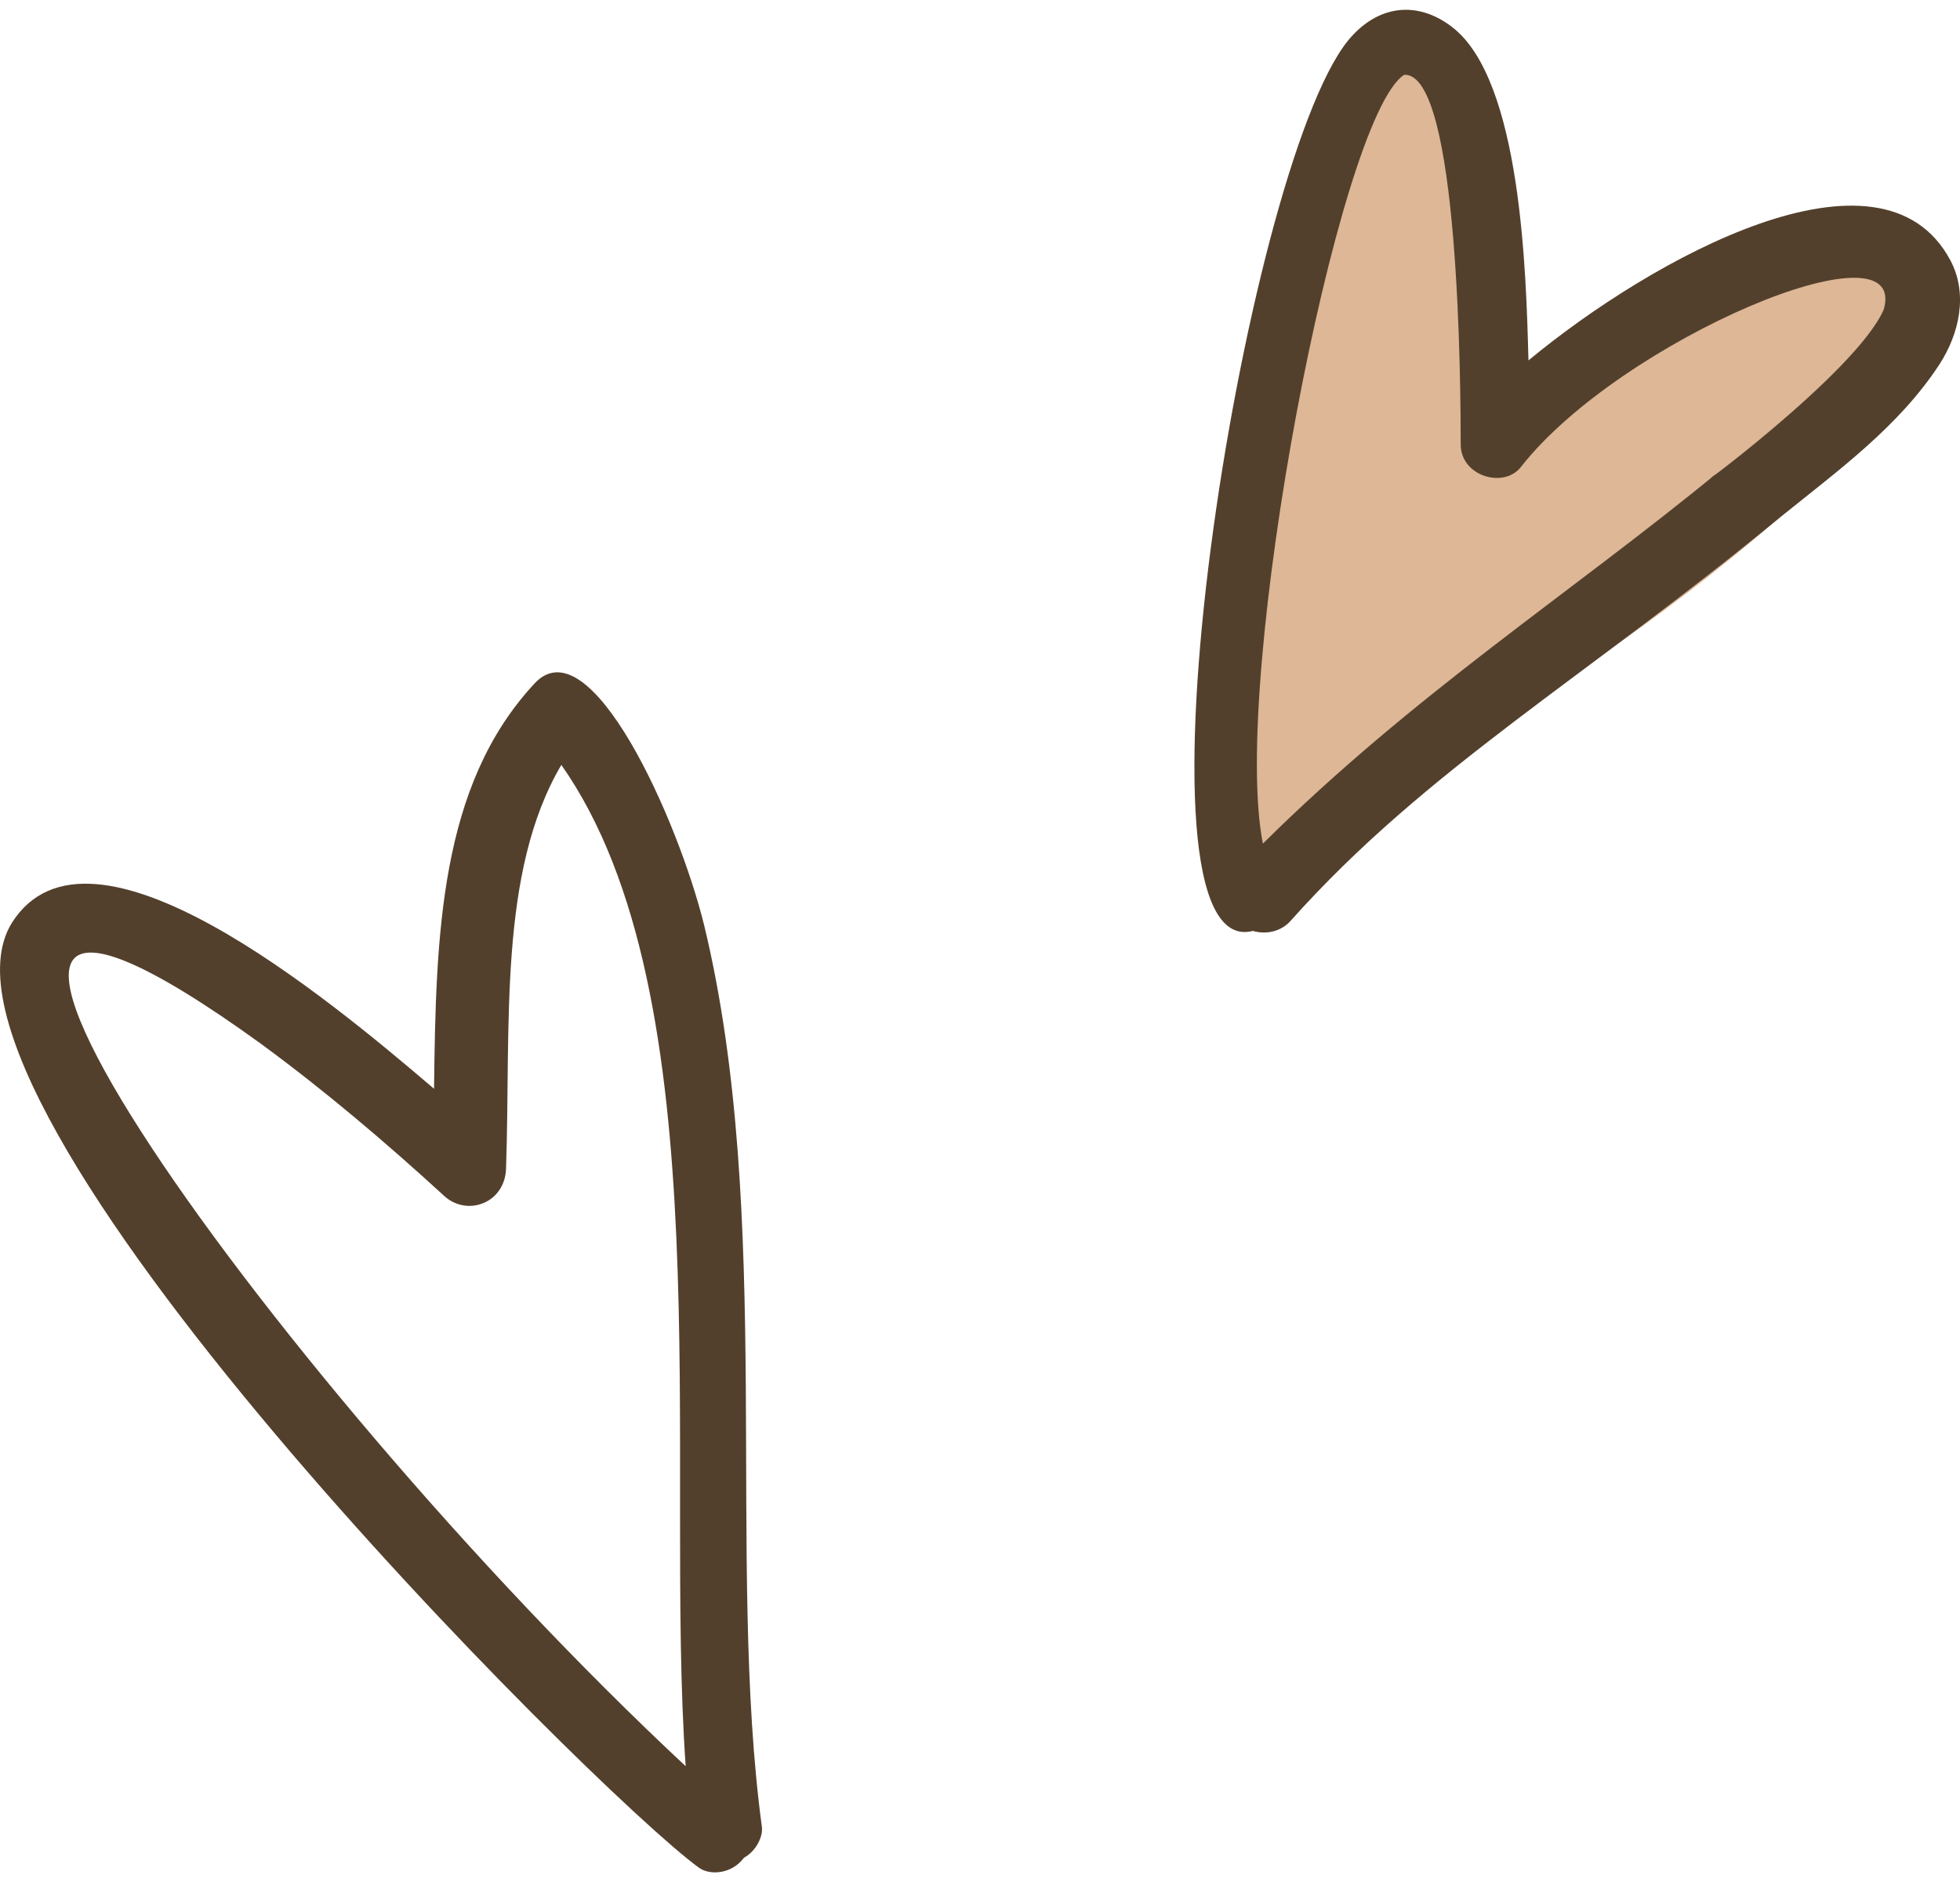
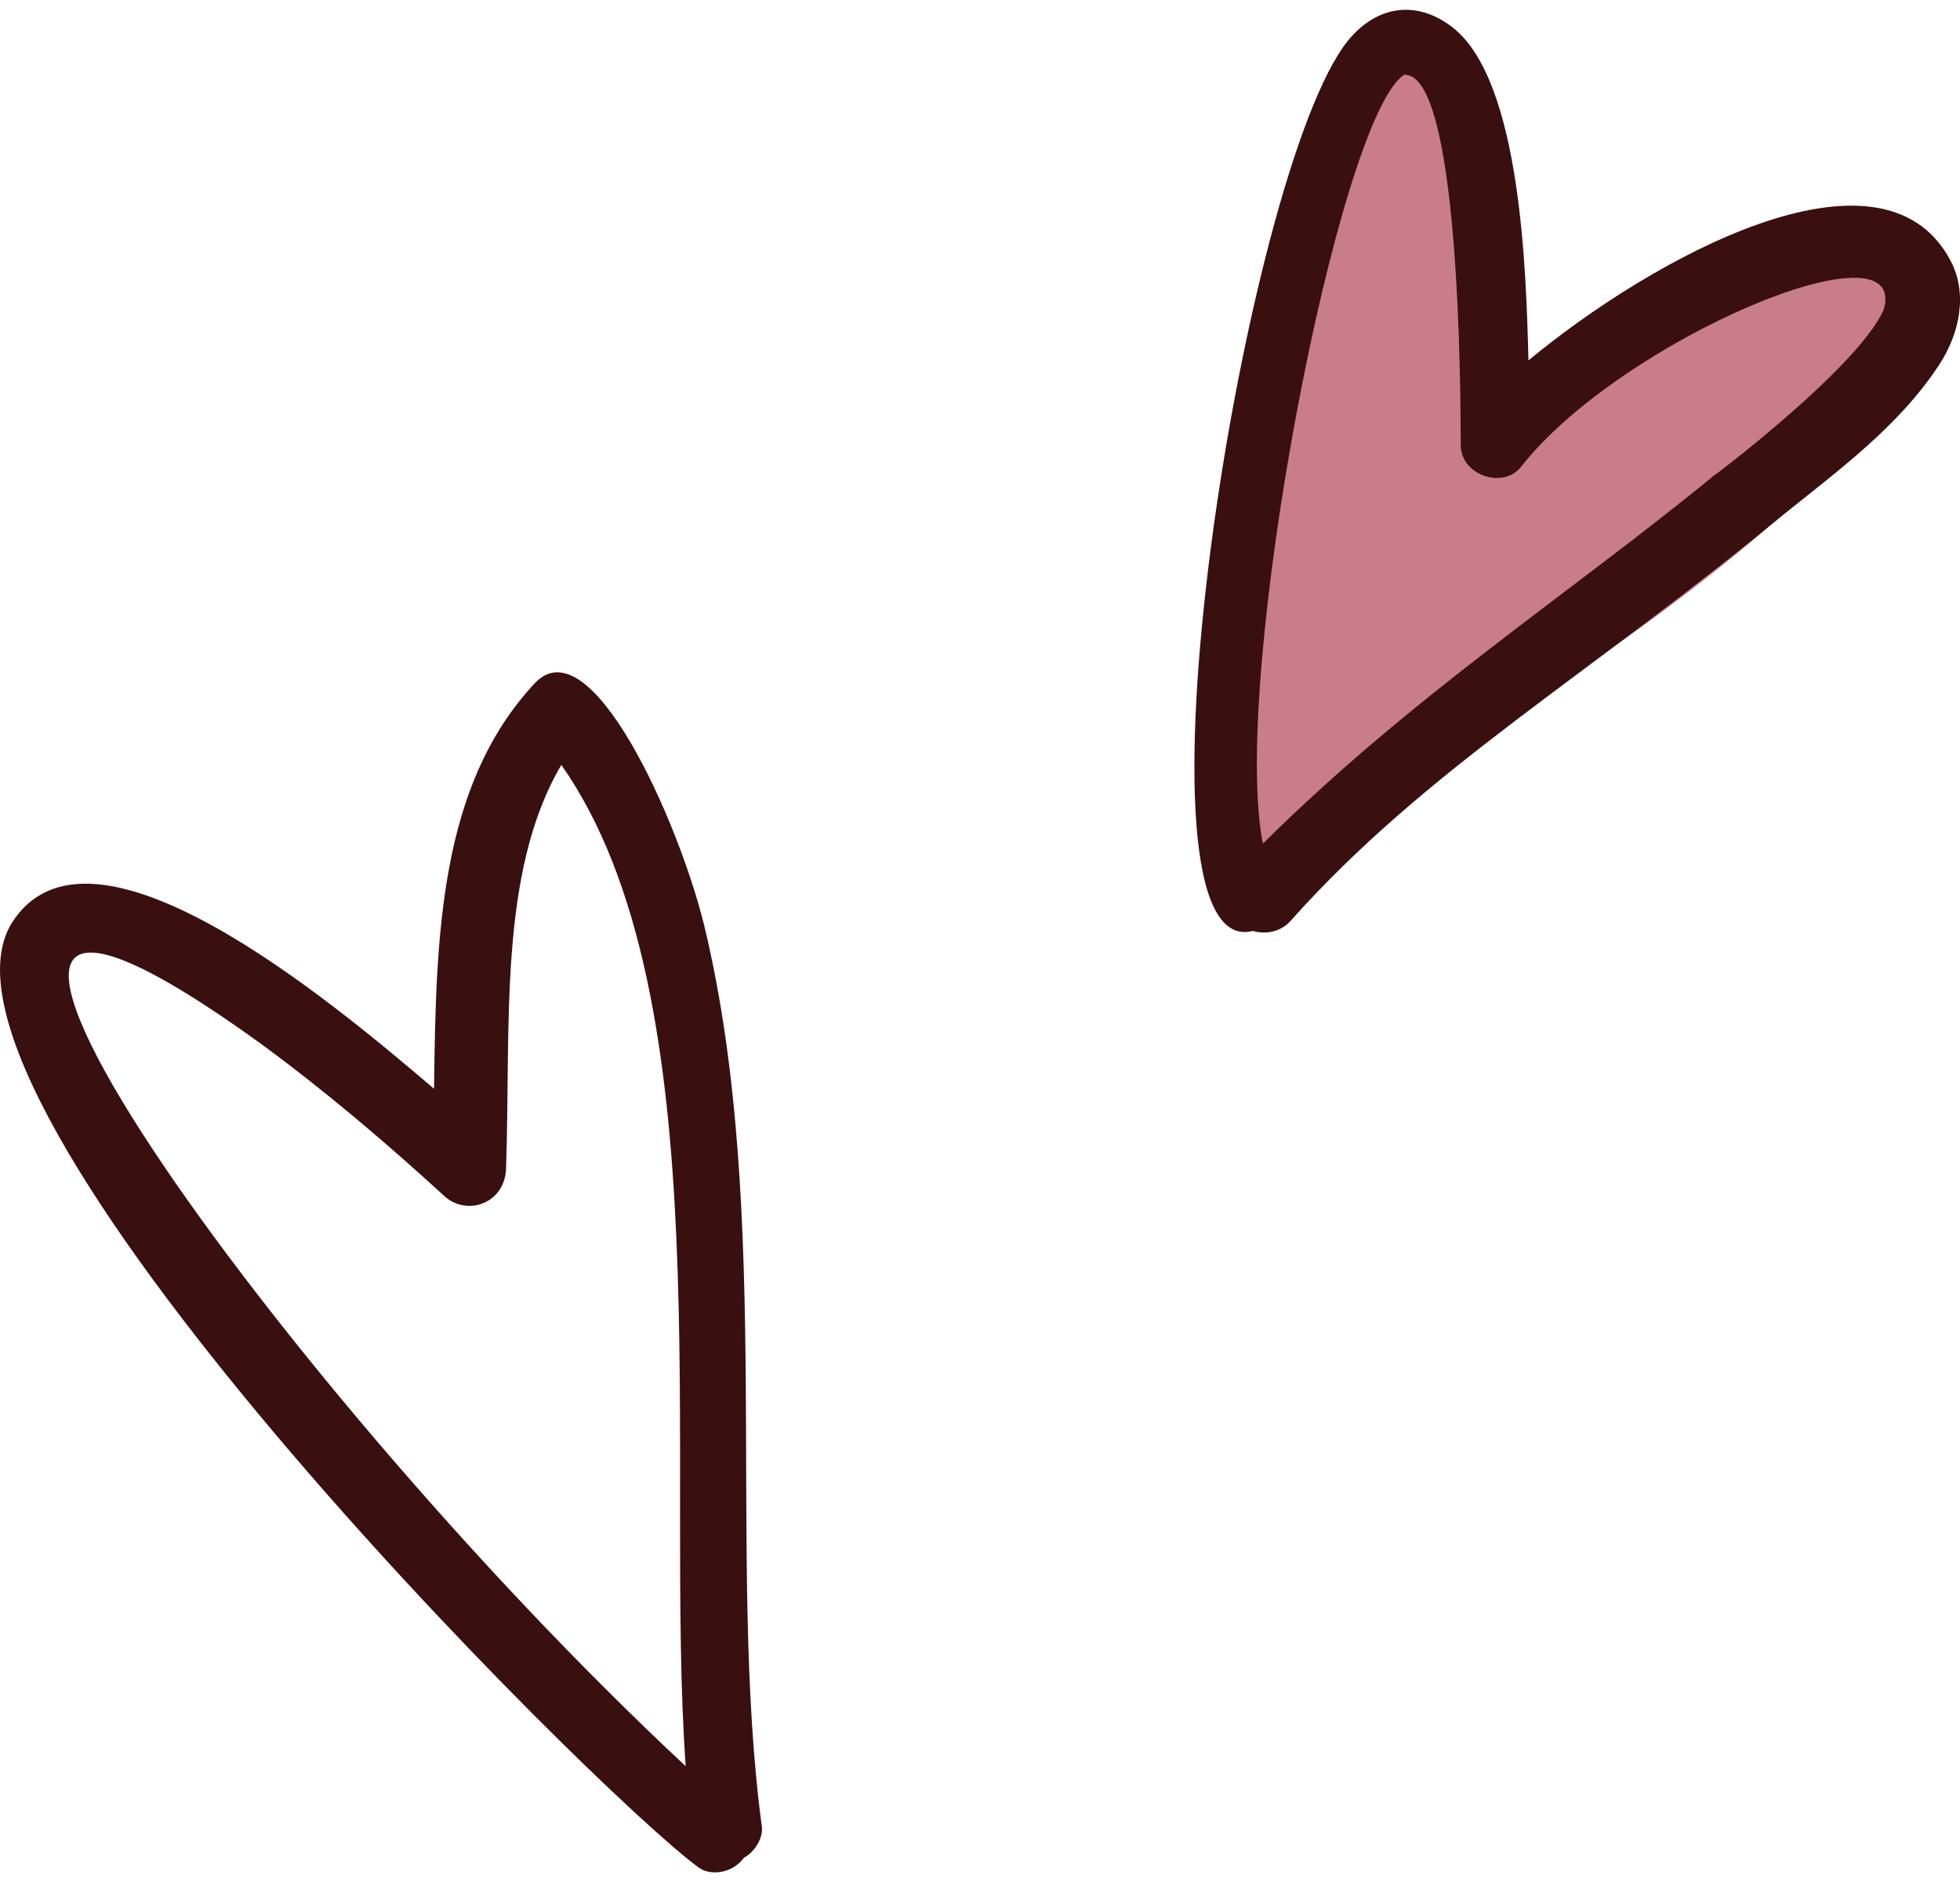
<svg xmlns="http://www.w3.org/2000/svg" width="100%" height="100%" viewBox="0 0 50 48" version="1.1" xml:space="preserve" style="fill-rule:evenodd;clip-rule:evenodd;stroke-linejoin:round;stroke-miterlimit:2;">
  <g id="divider-heart" transform="matrix(0.543206,0,0,0.543206,-264.257,-632.193)">
    <g transform="matrix(2.55578,0,0,2.55578,-379.814,1044.54)">
-       <path d="M348.772,59.23C347.032,61.104 346.963,63.841 346.929,66.672C344.967,64.996 340.601,61.366 339.172,63.623C337.147,66.882 349.837,79.555 351.798,80.983C352.005,81.13 352.404,81.095 352.624,80.799C352.853,80.672 352.977,80.402 352.953,80.231C352.293,75.347 353.178,68.99 351.894,63.675C351.414,61.719 349.791,58.117 348.772,59.23ZM340.253,64.364C340.253,64.37 340.252,64.377 340.252,64.383L340.252,64.384C340.252,64.377 340.252,64.37 340.253,64.364ZM340.251,64.385C340.25,64.402 340.248,64.42 340.247,64.438C340.248,64.421 340.249,64.403 340.251,64.385ZM351.553,79.117C343.789,71.88 335.234,59.689 343.765,65.857L343.764,65.857C344.933,66.715 346.042,67.658 347.112,68.637C347.286,68.801 347.534,68.864 347.764,68.797C348.065,68.71 348.244,68.443 348.252,68.138C348.343,65.503 348.102,62.704 349.268,60.722C352.253,64.967 351.159,73.544 351.553,79.117Z" style="fill:rgb(83,64,44);fill-rule:nonzero;" />
+       <path d="M348.772,59.23C347.032,61.104 346.963,63.841 346.929,66.672C344.967,64.996 340.601,61.366 339.172,63.623C337.147,66.882 349.837,79.555 351.798,80.983C352.005,81.13 352.404,81.095 352.624,80.799C352.853,80.672 352.977,80.402 352.953,80.231C352.293,75.347 353.178,68.99 351.894,63.675C351.414,61.719 349.791,58.117 348.772,59.23ZM340.253,64.364C340.253,64.37 340.252,64.377 340.252,64.383L340.252,64.384C340.252,64.377 340.252,64.37 340.253,64.364ZM340.251,64.385C340.25,64.402 340.248,64.42 340.247,64.438C340.248,64.421 340.249,64.403 340.251,64.385ZM351.553,79.117C343.789,71.88 335.234,59.689 343.765,65.857L343.764,65.857C344.933,66.715 346.042,67.658 347.112,68.637C347.286,68.801 347.534,68.864 347.764,68.797C348.065,68.71 348.244,68.443 348.252,68.138C348.343,65.503 348.102,62.704 349.268,60.722C352.253,64.967 351.159,73.544 351.553,79.117Z" style="fill:rgb(58,15,15);fill-rule:nonzero;" />
    </g>
    <g transform="matrix(2.55578,0,0,2.55578,-379.814,1044.54)">
-       <path d="M366.803,53.826C366.654,52.739 365.909,48.09 364.835,47.867C364.449,47.784 364.028,47.981 363.856,48.325C363.385,49.276 362.996,50.326 362.699,51.446C361.919,54.372 361.813,58.022 361.157,61.116C361.035,61.297 360.98,61.526 361.016,61.753C360.774,62.726 361.993,63.235 362.496,62.432C366.4,60.031 372.367,56.622 374.421,52.894C375.434,51.029 371.261,50.488 366.803,53.826Z" style="fill:rgb(221,183,150);fill-rule:nonzero;" />
-       <path d="M374.59,53.365C374.957,52.8 375.119,52.07 374.793,51.455C373.528,49.075 369.299,51.419 367.039,53.291C366.996,51.683 366.907,48.145 365.639,47.169C365.01,46.681 364.272,46.744 363.72,47.419C361.796,49.819 359.511,64.409 361.976,63.772C362.217,63.844 362.495,63.784 362.669,63.586C365.163,60.79 368.108,59.11 371.699,56.145C371.698,56.146 371.696,56.147 371.695,56.148C372.74,55.305 373.846,54.503 374.59,53.365ZM370.52,55.348C367.793,57.586 364.937,59.417 362.159,62.168C361.56,59.152 363.538,48.827 364.755,48.044C365.773,47.991 365.792,53.819 365.794,54.839C365.796,55.42 366.591,55.653 366.903,55.245C368.732,52.914 374.032,50.688 373.569,52.351C373.068,53.529 369.692,55.979 370.52,55.348Z" style="fill:rgb(83,64,44);fill-rule:nonzero;" />
+       <path d="M366.803,53.826C366.654,52.739 365.909,48.09 364.835,47.867C364.449,47.784 364.028,47.981 363.856,48.325C363.385,49.276 362.996,50.326 362.699,51.446C361.919,54.372 361.813,58.022 361.157,61.116C361.035,61.297 360.98,61.526 361.016,61.753C360.774,62.726 361.993,63.235 362.496,62.432C366.4,60.031 372.367,56.622 374.421,52.894C375.434,51.029 371.261,50.488 366.803,53.826Z" style="fill:rgb(201,125,138);fill-rule:nonzero;" />
+       <path d="M374.59,53.365C374.957,52.8 375.119,52.07 374.793,51.455C373.528,49.075 369.299,51.419 367.039,53.291C366.996,51.683 366.907,48.145 365.639,47.169C365.01,46.681 364.272,46.744 363.72,47.419C361.796,49.819 359.511,64.409 361.976,63.772C362.217,63.844 362.495,63.784 362.669,63.586C365.163,60.79 368.108,59.11 371.699,56.145C371.698,56.146 371.696,56.147 371.695,56.148C372.74,55.305 373.846,54.503 374.59,53.365ZM370.52,55.348C367.793,57.586 364.937,59.417 362.159,62.168C361.56,59.152 363.538,48.827 364.755,48.044C365.773,47.991 365.792,53.819 365.794,54.839C365.796,55.42 366.591,55.653 366.903,55.245C368.732,52.914 374.032,50.688 373.569,52.351C373.068,53.529 369.692,55.979 370.52,55.348Z" style="fill:rgb(58,15,15);fill-rule:nonzero;" />
    </g>
  </g>
</svg>
